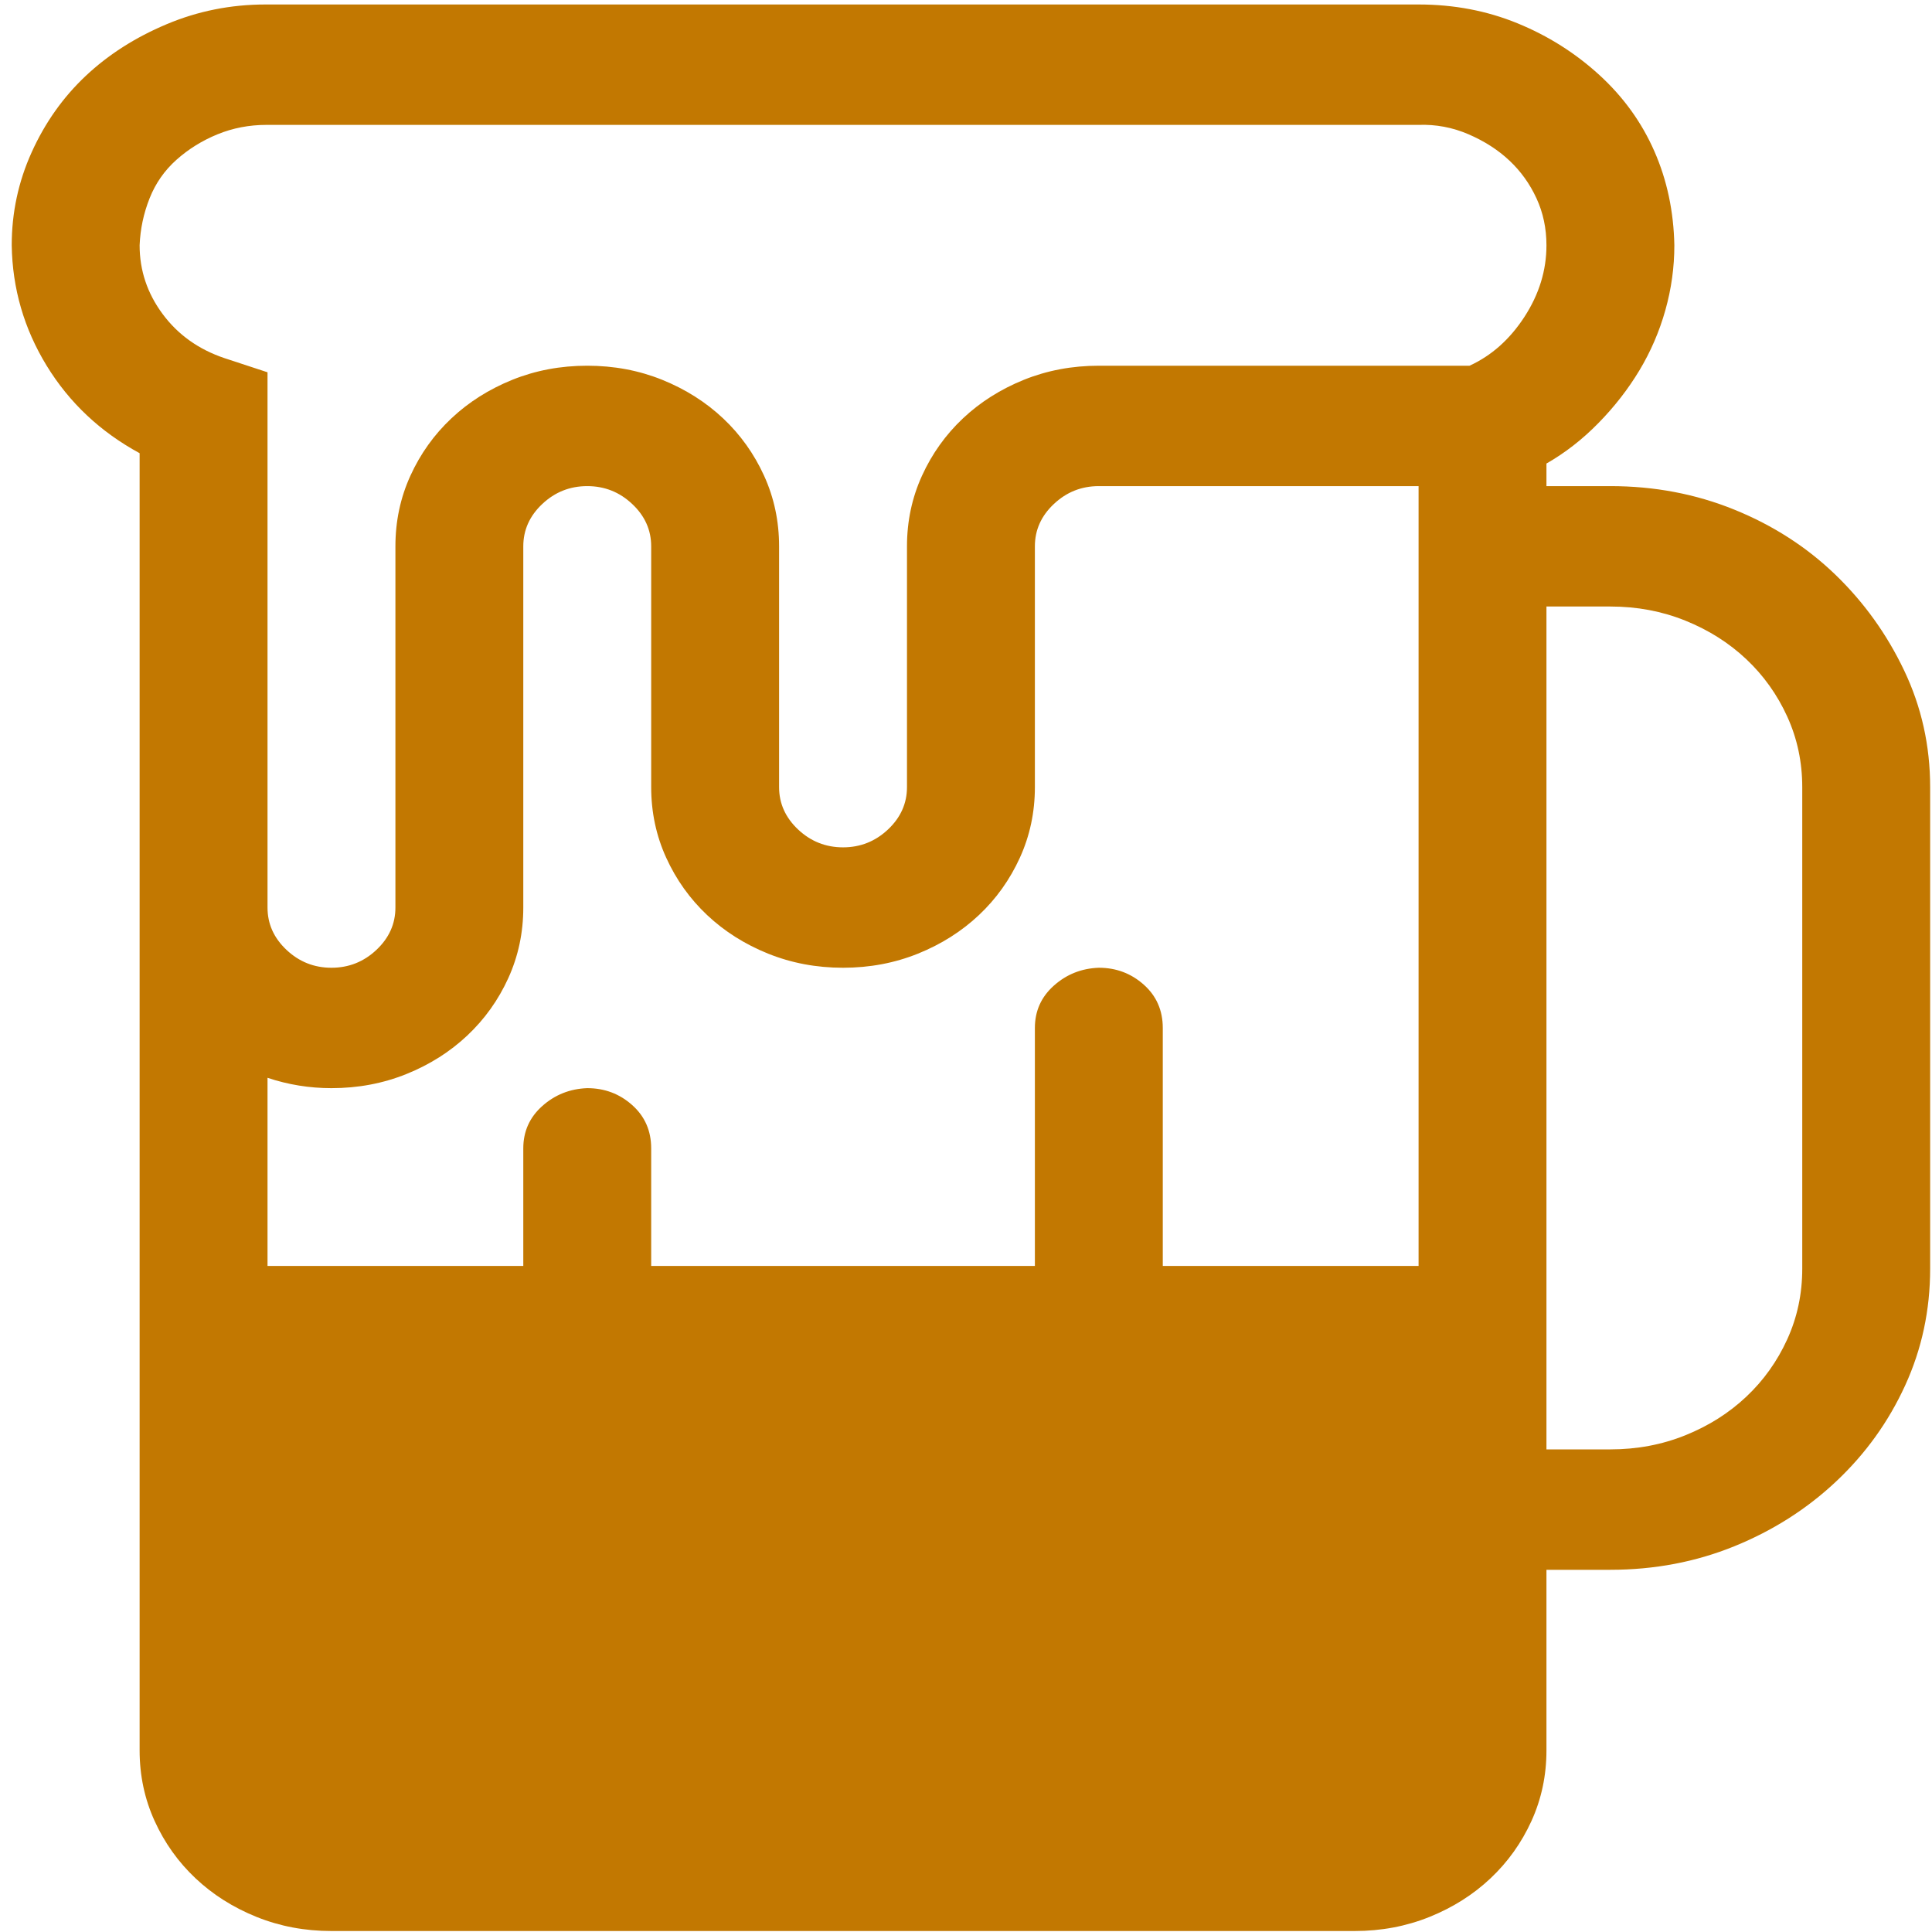
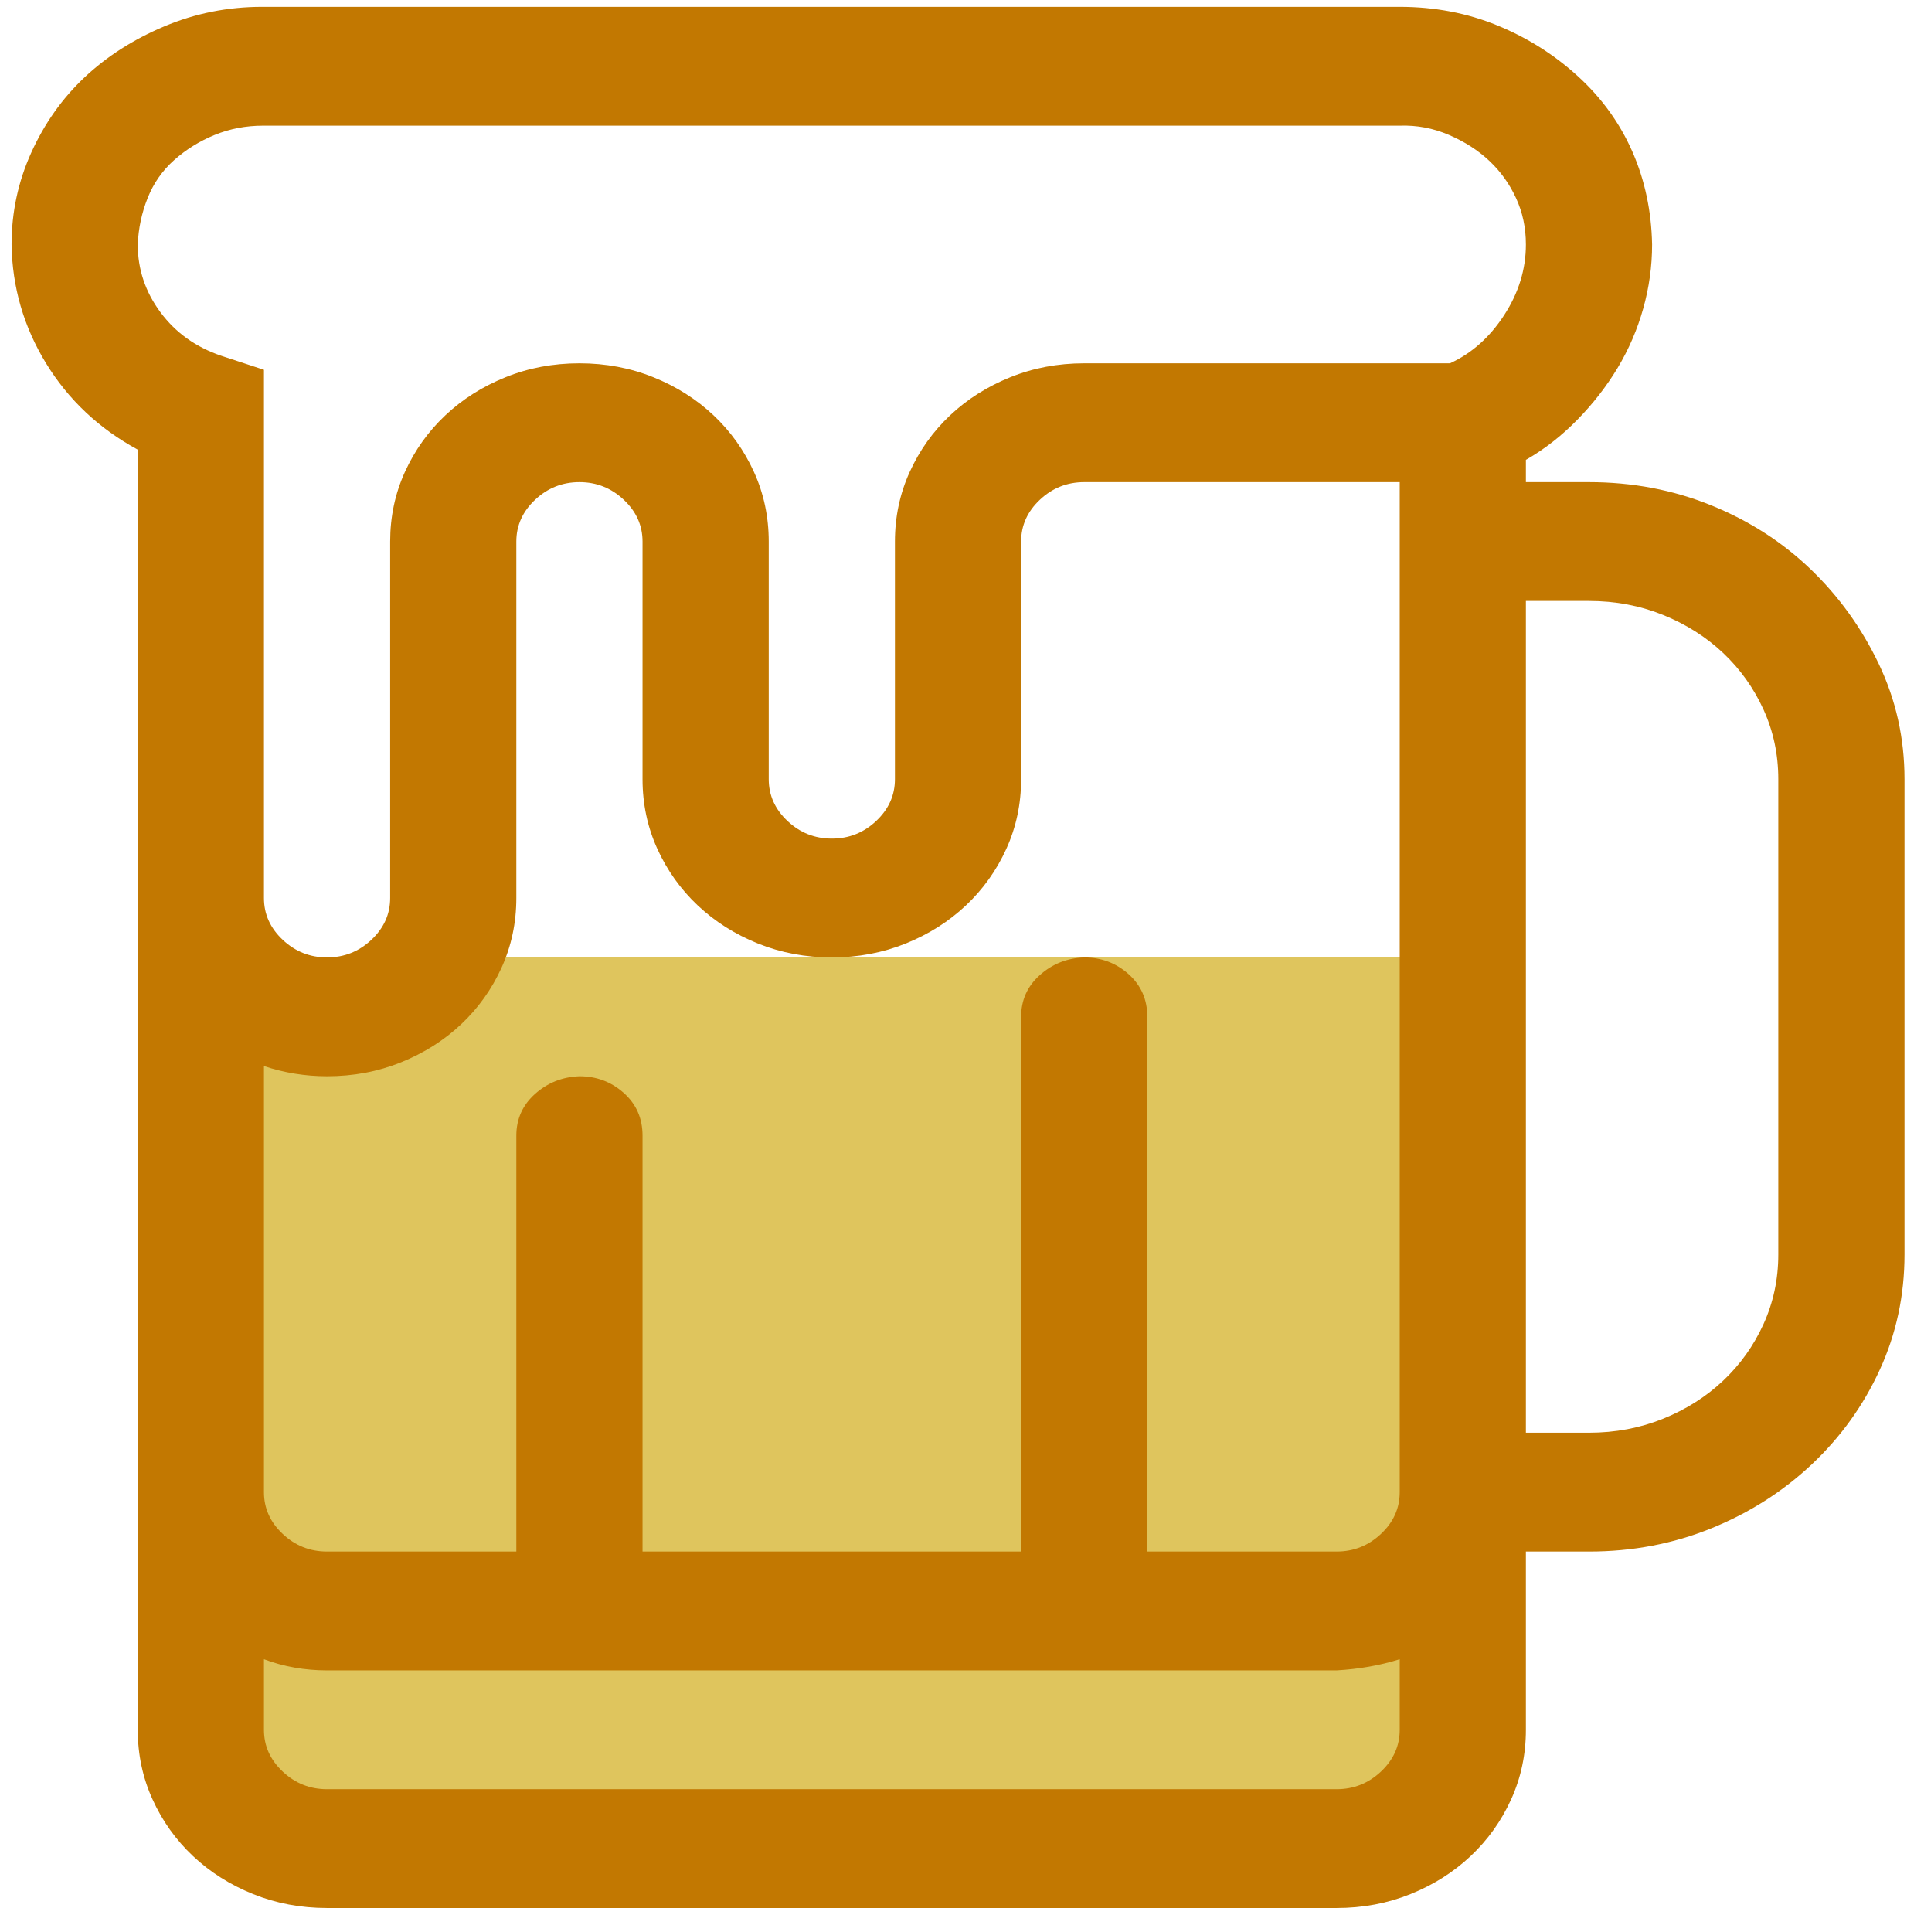
- <svg xmlns="http://www.w3.org/2000/svg" width="75" height="75" viewBox="0 0 75 75" fill="none">
-   <path d="M62.516 18.871C64.222 18.871 65.826 19.175 67.326 19.784C68.825 20.392 70.131 21.232 71.243 22.303C72.355 23.375 73.247 24.616 73.919 26.028C74.592 27.44 74.928 28.95 74.928 30.556V49.253C74.928 50.86 74.605 52.37 73.958 53.782C73.312 55.194 72.42 56.435 71.282 57.506C70.144 58.578 68.825 59.417 67.326 60.026C65.826 60.635 64.222 60.939 62.516 60.939H60.033V67.95C60.033 68.924 59.839 69.837 59.452 70.689C59.064 71.541 58.533 72.284 57.861 72.917C57.189 73.55 56.4 74.049 55.495 74.414C54.59 74.779 53.62 74.962 52.586 74.962H12.867C11.833 74.962 10.863 74.779 9.958 74.414C9.053 74.049 8.264 73.55 7.592 72.917C6.92 72.284 6.389 71.541 6.002 70.689C5.614 69.837 5.42 68.924 5.42 67.95V17.593C3.894 16.765 2.692 15.633 1.812 14.197C0.933 12.76 0.481 11.202 0.455 9.522C0.455 8.256 0.713 7.051 1.231 5.907C1.748 4.763 2.446 3.777 3.325 2.949C4.204 2.121 5.252 1.452 6.467 0.941C7.682 0.429 8.962 0.174 10.307 0.174H55.069C56.439 0.174 57.719 0.417 58.908 0.904C60.098 1.391 61.158 2.061 62.089 2.913C63.02 3.765 63.731 4.751 64.222 5.871C64.714 6.99 64.972 8.208 64.998 9.522C64.998 10.374 64.882 11.214 64.649 12.042C64.416 12.87 64.08 13.649 63.641 14.379C63.201 15.11 62.671 15.791 62.05 16.424C61.43 17.057 60.757 17.581 60.033 17.994V18.871H62.516ZM10.346 4.848C9.673 4.848 9.04 4.97 8.445 5.213C7.85 5.457 7.32 5.785 6.855 6.199C6.389 6.613 6.04 7.112 5.808 7.696C5.575 8.281 5.446 8.889 5.42 9.522C5.42 10.496 5.717 11.385 6.312 12.188C6.907 12.992 7.708 13.564 8.717 13.904L10.385 14.452V35.231C10.385 35.864 10.63 36.411 11.122 36.874C11.613 37.337 12.195 37.568 12.867 37.568C13.539 37.568 14.121 37.337 14.613 36.874C15.104 36.411 15.35 35.864 15.35 35.231V21.208C15.35 20.234 15.543 19.321 15.931 18.469C16.319 17.617 16.849 16.875 17.522 16.242C18.194 15.609 18.983 15.11 19.888 14.744C20.793 14.379 21.762 14.197 22.797 14.197C23.831 14.197 24.801 14.379 25.706 14.744C26.611 15.11 27.4 15.609 28.072 16.242C28.744 16.875 29.274 17.617 29.662 18.469C30.05 19.321 30.244 20.234 30.244 21.208V30.556C30.244 31.189 30.49 31.737 30.981 32.2C31.472 32.662 32.054 32.894 32.727 32.894C33.399 32.894 33.981 32.662 34.472 32.2C34.963 31.737 35.209 31.189 35.209 30.556V21.208C35.209 20.234 35.403 19.321 35.791 18.469C36.179 17.617 36.709 16.875 37.381 16.242C38.053 15.609 38.842 15.11 39.747 14.744C40.652 14.379 41.622 14.197 42.656 14.197H57.047C57.9 13.807 58.611 13.174 59.18 12.298C59.749 11.421 60.033 10.496 60.033 9.522C60.033 8.865 59.904 8.256 59.645 7.696C59.387 7.137 59.038 6.65 58.598 6.236C58.159 5.822 57.629 5.481 57.008 5.213C56.387 4.945 55.741 4.824 55.069 4.848H10.346ZM55.069 67.95V65.175C54.681 65.297 54.28 65.394 53.866 65.467C53.452 65.54 53.026 65.589 52.586 65.613H12.867C12.427 65.613 12.001 65.577 11.587 65.504C11.173 65.431 10.773 65.321 10.385 65.175V67.95C10.385 68.583 10.63 69.131 11.122 69.594C11.613 70.056 12.195 70.288 12.867 70.288H52.586C53.258 70.288 53.84 70.056 54.331 69.594C54.823 69.131 55.069 68.583 55.069 67.95ZM52.586 60.939C53.258 60.939 53.84 60.708 54.331 60.245C54.823 59.783 55.069 59.235 55.069 58.602V18.871H42.656C41.984 18.871 41.402 19.102 40.911 19.565C40.419 20.027 40.174 20.575 40.174 21.208V30.556C40.174 31.53 39.98 32.443 39.592 33.295C39.204 34.147 38.674 34.89 38.002 35.523C37.329 36.156 36.541 36.655 35.636 37.02C34.731 37.385 33.761 37.568 32.727 37.568C31.692 37.568 30.723 37.385 29.817 37.02C28.912 36.655 28.124 36.156 27.451 35.523C26.779 34.89 26.249 34.147 25.861 33.295C25.473 32.443 25.279 31.53 25.279 30.556V21.208C25.279 20.575 25.034 20.027 24.542 19.565C24.051 19.102 23.469 18.871 22.797 18.871C22.124 18.871 21.543 19.102 21.051 19.565C20.56 20.027 20.314 20.575 20.314 21.208V35.231C20.314 36.205 20.12 37.117 19.733 37.969C19.345 38.822 18.814 39.564 18.142 40.197C17.47 40.83 16.681 41.329 15.776 41.694C14.871 42.059 13.901 42.242 12.867 42.242C12.014 42.242 11.186 42.108 10.385 41.84V58.602C10.385 59.235 10.63 59.783 11.122 60.245C11.613 60.708 12.195 60.939 12.867 60.939H20.314V44.579C20.314 43.922 20.56 43.374 21.051 42.936C21.543 42.498 22.124 42.266 22.797 42.242C23.469 42.242 24.051 42.461 24.542 42.899C25.034 43.338 25.279 43.898 25.279 44.579V60.939H40.174V39.905C40.174 39.248 40.419 38.7 40.911 38.262C41.402 37.823 41.984 37.592 42.656 37.568C43.329 37.568 43.91 37.787 44.402 38.225C44.893 38.663 45.139 39.223 45.139 39.905V60.939H52.586ZM69.963 49.253V30.556C69.963 29.583 69.769 28.67 69.381 27.818C68.993 26.966 68.463 26.223 67.791 25.59C67.119 24.957 66.33 24.458 65.425 24.093C64.52 23.728 63.55 23.545 62.516 23.545H60.033V56.265H62.516C63.55 56.265 64.52 56.082 65.425 55.717C66.33 55.352 67.119 54.853 67.791 54.22C68.463 53.587 68.993 52.844 69.381 51.992C69.769 51.14 69.963 50.227 69.963 49.253Z" fill="#C27801" />
-   <rect x="8.916" y="49.144" width="47.152" height="21.218" fill="#C27801" />
+ <svg xmlns="http://www.w3.org/2000/svg" width="75" height="76" viewBox="0 0 75 76" fill="none">
+   <rect x="8.916" y="37.661" width="47.152" height="32.796" fill="#DFC55D" />
+   <path d="M62.516 18.966C64.222 18.966 65.826 19.27 67.326 19.879C68.825 20.488 70.131 21.328 71.243 22.399C72.355 23.47 73.247 24.712 73.919 26.123C74.592 27.535 74.928 29.045 74.928 30.652V49.349C74.928 50.955 74.605 52.465 73.958 53.877C73.312 55.289 72.42 56.53 71.282 57.602C70.144 58.673 68.825 59.513 67.326 60.121C65.826 60.73 64.222 61.034 62.516 61.034H60.033V68.046C60.033 69.019 59.839 69.932 59.452 70.784C59.064 71.637 58.533 72.379 57.861 73.012C57.189 73.645 56.4 74.144 55.495 74.509C54.59 74.874 53.62 75.057 52.586 75.057H12.867C11.833 75.057 10.863 74.874 9.958 74.509C9.053 74.144 8.264 73.645 7.592 73.012C6.92 72.379 6.389 71.637 6.002 70.784C5.614 69.932 5.42 69.019 5.42 68.046V17.688C3.894 16.86 2.692 15.728 1.812 14.292C0.933 12.855 0.481 11.297 0.455 9.618C0.455 8.352 0.713 7.147 1.231 6.002C1.748 4.858 2.446 3.872 3.325 3.044C4.204 2.217 5.252 1.547 6.467 1.036C7.682 0.525 8.962 0.269 10.307 0.269H55.069C56.439 0.269 57.719 0.512 58.908 0.999C60.098 1.486 61.158 2.156 62.089 3.008C63.02 3.86 63.731 4.846 64.222 5.966C64.714 7.086 64.972 8.303 64.998 9.618C64.998 10.47 64.882 11.309 64.649 12.137C64.416 12.965 64.08 13.744 63.641 14.474C63.201 15.205 62.671 15.886 62.05 16.519C61.43 17.152 60.757 17.676 60.033 18.09V18.966H62.516ZM10.346 4.943C9.673 4.943 9.04 5.065 8.445 5.308C7.85 5.552 7.32 5.881 6.855 6.294C6.389 6.708 6.04 7.207 5.808 7.792C5.575 8.376 5.446 8.985 5.42 9.618C5.42 10.591 5.717 11.48 6.312 12.283C6.907 13.087 7.708 13.659 8.717 14L10.385 14.547V35.326C10.385 35.959 10.63 36.507 11.122 36.969C11.613 37.432 12.195 37.663 12.867 37.663C13.539 37.663 14.121 37.432 14.613 36.969C15.104 36.507 15.35 35.959 15.35 35.326V21.303C15.35 20.329 15.543 19.416 15.931 18.564C16.319 17.712 16.849 16.97 17.522 16.337C18.194 15.704 18.983 15.205 19.888 14.84C20.793 14.474 21.762 14.292 22.797 14.292C23.831 14.292 24.801 14.474 25.706 14.84C26.611 15.205 27.4 15.704 28.072 16.337C28.744 16.97 29.274 17.712 29.662 18.564C30.05 19.416 30.244 20.329 30.244 21.303V30.652C30.244 31.285 30.49 31.832 30.981 32.295C31.472 32.758 32.054 32.989 32.727 32.989C33.399 32.989 33.981 32.758 34.472 32.295C34.963 31.832 35.209 31.285 35.209 30.652V21.303C35.209 20.329 35.403 19.416 35.791 18.564C36.179 17.712 36.709 16.97 37.381 16.337C38.053 15.704 38.842 15.205 39.747 14.84C40.652 14.474 41.622 14.292 42.656 14.292H57.047C57.9 13.902 58.611 13.269 59.18 12.393C59.749 11.517 60.033 10.591 60.033 9.618C60.033 8.96 59.904 8.352 59.645 7.792C59.387 7.232 59.038 6.745 58.598 6.331C58.159 5.917 57.629 5.576 57.008 5.308C56.387 5.041 55.741 4.919 55.069 4.943H10.346ZM55.069 68.046V65.27C54.681 65.392 54.28 65.489 53.866 65.562C53.452 65.635 53.026 65.684 52.586 65.709H12.867C12.427 65.709 12.001 65.672 11.587 65.599C11.173 65.526 10.773 65.416 10.385 65.27V68.046C10.385 68.679 10.63 69.226 11.122 69.689C11.613 70.151 12.195 70.383 12.867 70.383H52.586C53.258 70.383 53.84 70.151 54.331 69.689C54.823 69.226 55.069 68.679 55.069 68.046ZM52.586 61.034C53.258 61.034 53.84 60.803 54.331 60.34C54.823 59.878 55.069 59.33 55.069 58.697V18.966H42.656C41.984 18.966 41.402 19.197 40.911 19.66C40.419 20.122 40.174 20.67 40.174 21.303V30.652C40.174 31.625 39.98 32.538 39.592 33.391C39.204 34.243 38.674 34.985 38.002 35.618C37.329 36.251 36.541 36.75 35.636 37.115C34.731 37.48 33.761 37.663 32.727 37.663C31.692 37.663 30.723 37.48 29.817 37.115C28.912 36.75 28.124 36.251 27.451 35.618C26.779 34.985 26.249 34.243 25.861 33.391C25.473 32.538 25.279 31.625 25.279 30.652V21.303C25.279 20.67 25.034 20.122 24.542 19.66C24.051 19.197 23.469 18.966 22.797 18.966C22.124 18.966 21.543 19.197 21.051 19.66C20.56 20.122 20.314 20.67 20.314 21.303V35.326C20.314 36.3 20.12 37.213 19.733 38.065C19.345 38.917 18.814 39.659 18.142 40.292C17.47 40.925 16.681 41.424 15.776 41.789C14.871 42.155 13.901 42.337 12.867 42.337C12.014 42.337 11.186 42.203 10.385 41.936V58.697C10.385 59.33 10.63 59.878 11.122 60.34C11.613 60.803 12.195 61.034 12.867 61.034H20.314V44.674C20.314 44.017 20.56 43.469 21.051 43.031C21.543 42.593 22.124 42.362 22.797 42.337C23.469 42.337 24.051 42.556 24.542 42.995C25.034 43.433 25.279 43.993 25.279 44.674V61.034H40.174V40C40.174 39.343 40.419 38.795 40.911 38.357C41.402 37.919 41.984 37.687 42.656 37.663C43.329 37.663 43.91 37.882 44.402 38.32C44.893 38.759 45.139 39.319 45.139 40V61.034H52.586ZM69.963 49.349V30.652C69.963 29.678 69.769 28.765 69.381 27.913C68.993 27.061 68.463 26.318 67.791 25.685C67.119 25.052 66.33 24.553 65.425 24.188C64.52 23.823 63.55 23.64 62.516 23.64H60.033V56.36H62.516C63.55 56.36 64.52 56.177 65.425 55.812C66.33 55.447 67.119 54.948 67.791 54.315C68.463 53.682 68.993 52.94 69.381 52.087C69.769 51.235 69.963 50.322 69.963 49.349Z" fill="#C27801" />
</svg>
